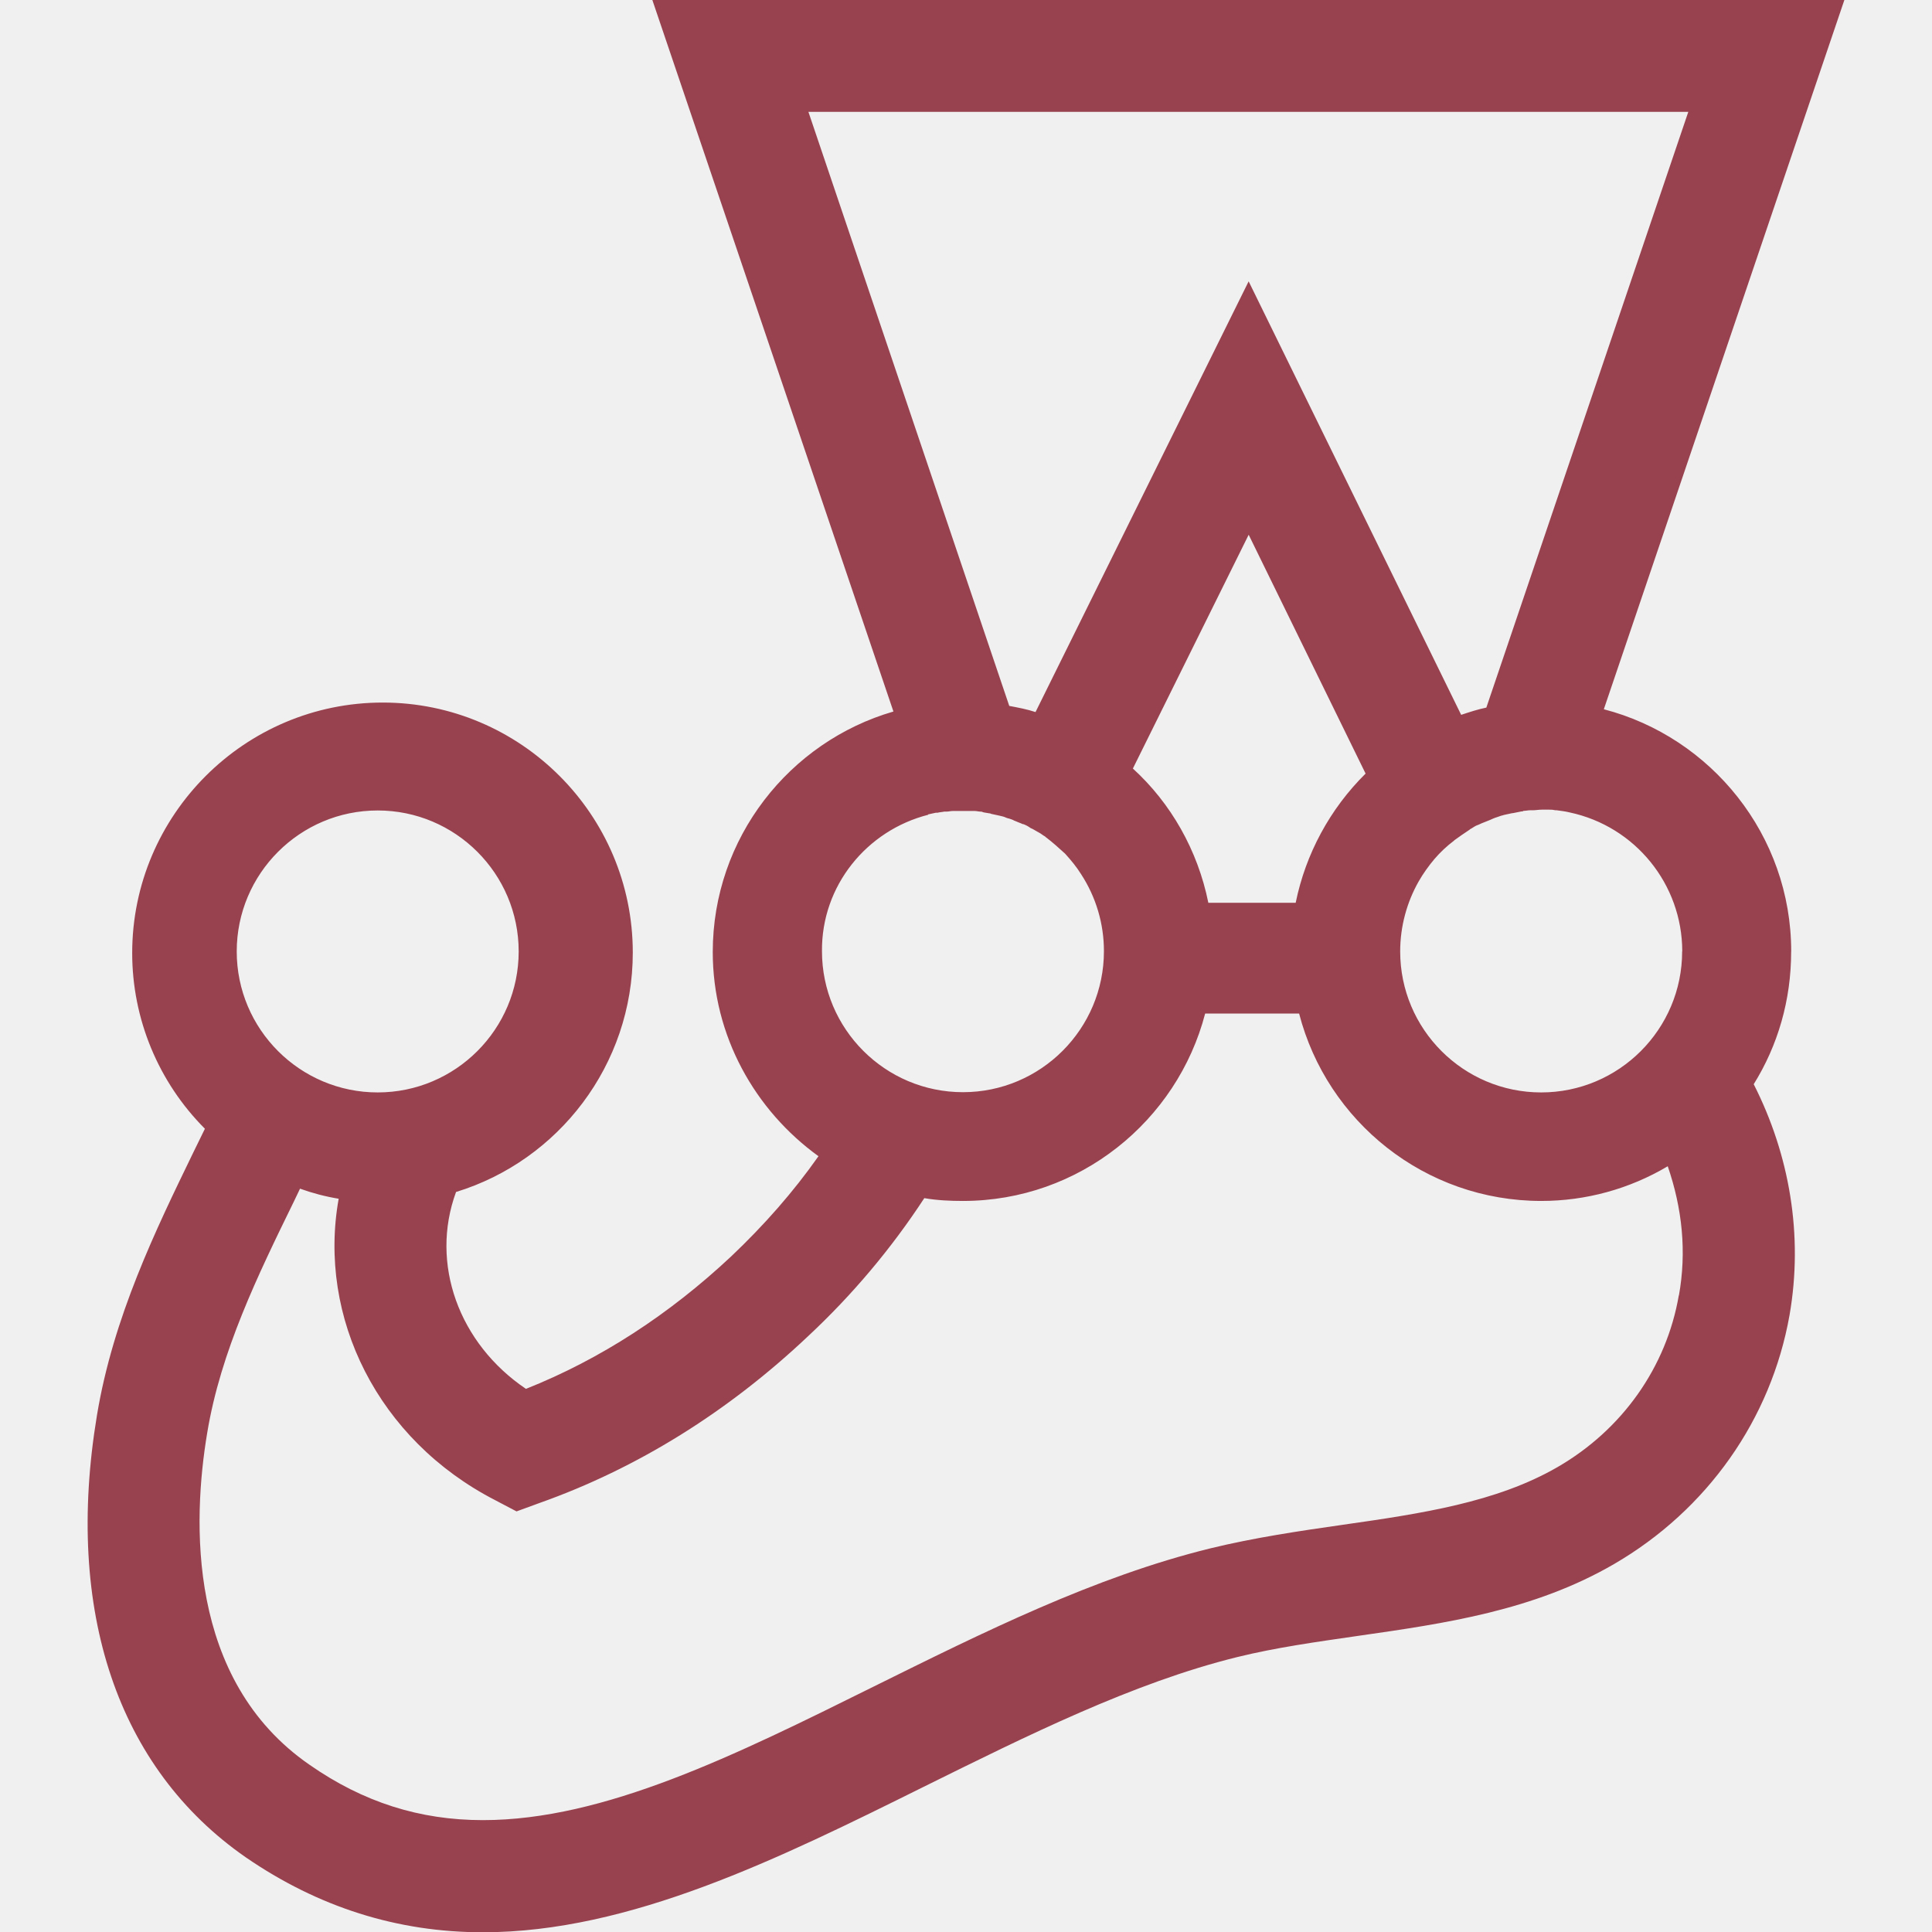
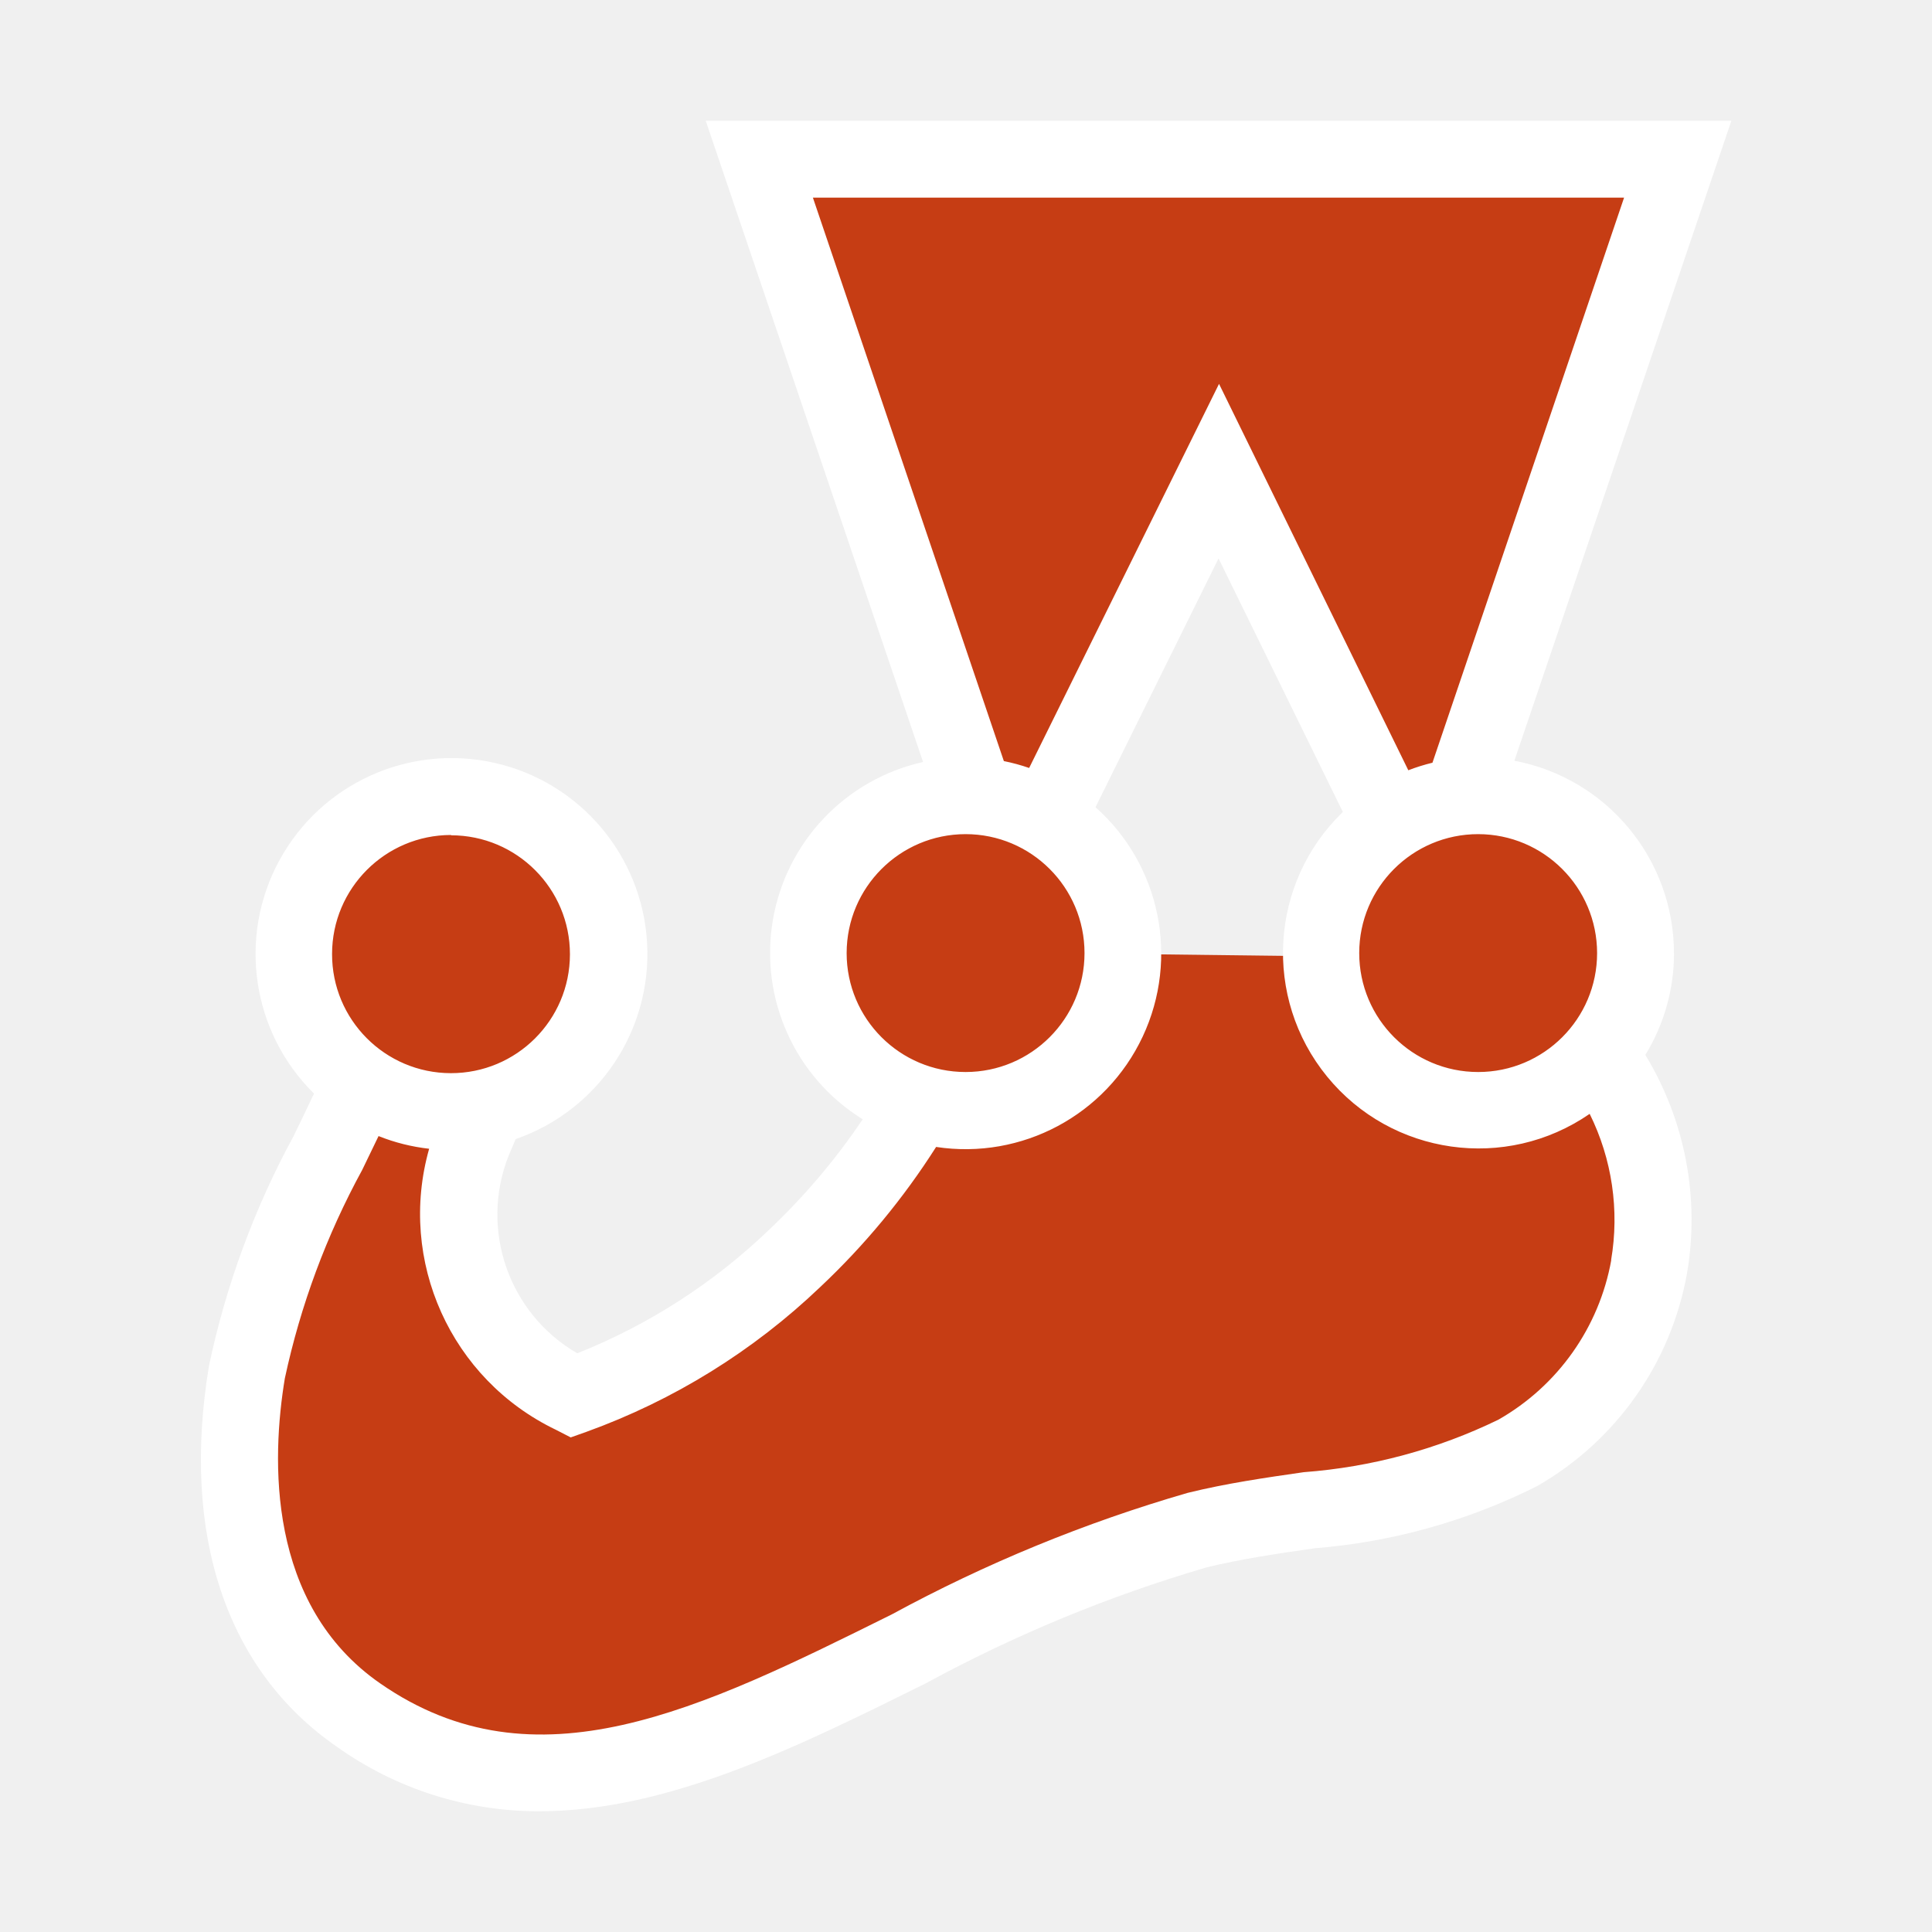
- <svg xmlns="http://www.w3.org/2000/svg" width="64" height="64">
-   <path d="M59.336 31.518c0-3.854-2.65-7.097-6.207-8.023L61.097 0H21.61l7.986 23.57c-3.446 1-5.985 4.188-5.985 7.968 0 2.78 1.4 5.244 3.502 6.763-.834 1.186-1.797 2.28-2.89 3.317-2.057 1.927-4.336 3.41-6.8 4.39-2.224-1.5-3.187-4.15-2.316-6.522 3.39-1.038 5.855-4.206 5.855-7.93 0-4.577-3.724-8.283-8.283-8.283-4.577 0-8.3 3.724-8.3 8.3a8.24 8.24 0 0 0 2.409 5.818l-.39.797c-1.24 2.557-2.65 5.448-3.187 8.7-1.075 6.485.686 11.692 4.93 14.638 2.4 1.65 5.02 2.483 7.856 2.483 4.873 0 9.82-2.446 14.6-4.818 3.41-1.686 6.93-3.446 10.395-4.3 1.28-.315 2.613-.5 4.02-.704 2.854-.408 5.8-.834 8.45-2.372 3.094-1.797 5.207-4.8 5.818-8.246.463-2.65 0-5.318-1.186-7.653.797-1.28 1.24-2.78 1.24-4.39zm-3.613 0c0 2.576-2.094 4.67-4.67 4.67s-4.67-2.094-4.67-4.67c0-.834.222-1.63.61-2.316.148-.26.334-.52.52-.74a4.08 4.08 0 0 1 .649-.611l.02-.02c.148-.11.315-.222.482-.334 0 0 .02 0 .02-.02.074-.037.148-.093.222-.13.02 0 .037-.02.056-.02.074-.037.167-.074.26-.11s.185-.074.26-.11c.02 0 .037-.02.056-.02.074-.02.148-.056.222-.074.02 0 .056-.02.074-.02l.26-.056h.02l.278-.056c.02 0 .056 0 .074-.02.074 0 .148-.02.222-.02h.093c.093 0 .185-.02.296-.02h.24a.76.76 0 0 1 .204.019h.037c.148.02.296.037.445.074a4.71 4.71 0 0 1 3.724 4.595zM26.78 3.706h29.147l-6.69 19.734c-.278.056-.556.148-.834.24l-7.04-14.36-7.06 14.268c-.278-.093-.574-.148-.87-.204zm13.248 26.2c-.352-1.742-1.24-3.298-2.5-4.447l3.836-7.745 3.873 7.912a8.37 8.37 0 0 0-2.316 4.28zm-9.283-2.928l.26-.056h.056c.074-.02.148-.02.222-.037h.074c.074 0 .13-.02.204-.02h.723c.074 0 .13.02.185.02.037 0 .056 0 .093.02.074.02.13.02.204.037.02 0 .037 0 .074.02l.26.056c.093.02.167.037.24.074.02 0 .037.02.074.02.056.02.13.037.185.074.02 0 .037.02.056.02.074.037.148.056.222.093h.02a1 1 0 0 1 .241.13c.093.037.167.093.24.13.02 0 .02.02.037.02.074.037.13.093.204.13l.02.02c.222.167.426.352.63.537l.02.02c.185.204.37.426.52.667a4.66 4.66 0 0 1 .76 2.557c0 2.576-2.094 4.67-4.67 4.67s-4.67-2.094-4.67-4.67c-.02-2.168 1.482-4.002 3.52-4.52zm-18.233-.13c2.576 0 4.67 2.094 4.67 4.67s-2.094 4.67-4.67 4.67-4.67-2.094-4.67-4.67 2.094-4.67 4.67-4.67zm43.1 16.065c-.408 2.372-1.87 4.447-4.02 5.688-2.02 1.167-4.503 1.538-7.115 1.91-1.427.204-2.928.426-4.373.778-3.854.945-7.56 2.798-11.155 4.577-4.595 2.28-8.93 4.428-12.952 4.428-2.094 0-3.965-.593-5.744-1.834-4.076-2.816-3.873-8.097-3.39-10.988.445-2.705 1.686-5.244 2.872-7.67.074-.148.13-.278.204-.426.408.148.834.26 1.28.334-.704 3.928 1.297 7.986 5.188 9.987l.704.37.76-.278c3.243-1.15 6.244-3.02 8.894-5.522a24.89 24.89 0 0 0 3.854-4.577c.426.074.852.093 1.28.093 3.854 0 7.097-2.65 8.023-6.207h3.113c.926 3.576 4.17 6.207 8.023 6.207a8.2 8.2 0 0 0 4.188-1.149c.482 1.4.63 2.835.37 4.28z" fill="#99424f" />
+ <svg xmlns="http://www.w3.org/2000/svg" width="800px" height="800px" viewBox="0 0 32 32">
+   <path d="M27.089,15.786a2.606,2.606,0,0,0-2.606-2.606,2.633,2.633,0,0,0-.274.014l3.58-10.558H12.576l3.575,10.549c-.052,0-.105-.005-.158-.005a2.606,2.606,0,0,0-.791,5.09,11.383,11.383,0,0,1-2.049,2.579A10.436,10.436,0,0,1,9.5,23.116a3.323,3.323,0,0,1-1.665-4.23c.077-.18.155-.362.229-.544a2.607,2.607,0,1,0-2.09-.4,20.134,20.134,0,0,0-1.889,4.787c-.354,2.135,0,4.4,1.845,5.681,4.3,2.981,8.969-1.848,13.891-3.061,1.784-.44,3.742-.369,5.313-1.279a4.45,4.45,0,0,0,2.179-3.088,4.639,4.639,0,0,0-.831-3.522,2.6,2.6,0,0,0,.606-1.671ZM18.6,15.8v-.009a2.6,2.6,0,0,0-1.256-2.23L20.188,7.8l2.85,5.814a2.6,2.6,0,0,0-1.161,2.169c0,.019,0,.038,0,.057L18.6,15.8Z" style="fill:#c63d14" />
+   <path d="M27.726,15.786A3.247,3.247,0,0,0,25.083,12.6L28.677,2H11.689l3.6,10.621a3.241,3.241,0,0,0-1,5.918,10.865,10.865,0,0,1-1.568,1.846,9.827,9.827,0,0,1-3.16,2.03,2.656,2.656,0,0,1-1.134-3.28l.04-.093.074-.175a3.245,3.245,0,1,0-3.34-.754c-.108.231-.222.465-.339.706a14,14,0,0,0-1.4,3.8c-.465,2.8.285,5.043,2.111,6.308A5.751,5.751,0,0,0,8.934,30c2.132,0,4.289-1.071,6.4-2.119a23.672,23.672,0,0,1,4.642-1.918c.577-.142,1.171-.228,1.8-.319a9.977,9.977,0,0,0,3.68-1.028,5.09,5.09,0,0,0,2.487-3.53,5.255,5.255,0,0,0-.691-3.613,3.223,3.223,0,0,0,.475-1.688Zm-1.273,0a1.97,1.97,0,1,1-1.97-1.97,1.972,1.972,0,0,1,1.97,1.97ZM26.9,3.273l-3.174,9.36a3.2,3.2,0,0,0-.4.125l-3.135-6.4L17.046,12.72a3.2,3.2,0,0,0-.419-.114L13.464,3.273ZM15.993,13.816a1.97,1.97,0,1,1-1.97,1.97,1.972,1.972,0,0,1,1.97-1.97Zm-8.522.019A1.97,1.97,0,1,1,5.5,15.8a1.972,1.972,0,0,1,1.97-1.97Zm19.217,7.034a3.82,3.82,0,0,1-1.871,2.646,8.9,8.9,0,0,1-3.223.869c-.632.091-1.285.185-1.924.343a24.587,24.587,0,0,0-4.9,2.013c-3.164,1.571-5.9,2.928-8.472,1.143-1.887-1.308-1.8-3.728-1.58-5.054A12.82,12.82,0,0,1,6,19.376c.092-.189.182-.375.27-.559a3.215,3.215,0,0,0,.838.21,3.965,3.965,0,0,0,2.1,4.655l.245.126.259-.092a11.029,11.029,0,0,0,3.875-2.4,12.078,12.078,0,0,0,1.918-2.319,3.241,3.241,0,0,0,2.64-5.627l2.038-4.121,2.059,4.2a3.24,3.24,0,0,0,4.088,5,3.957,3.957,0,0,1,.355,2.422Z" style="fill:#fff" />
</svg>
